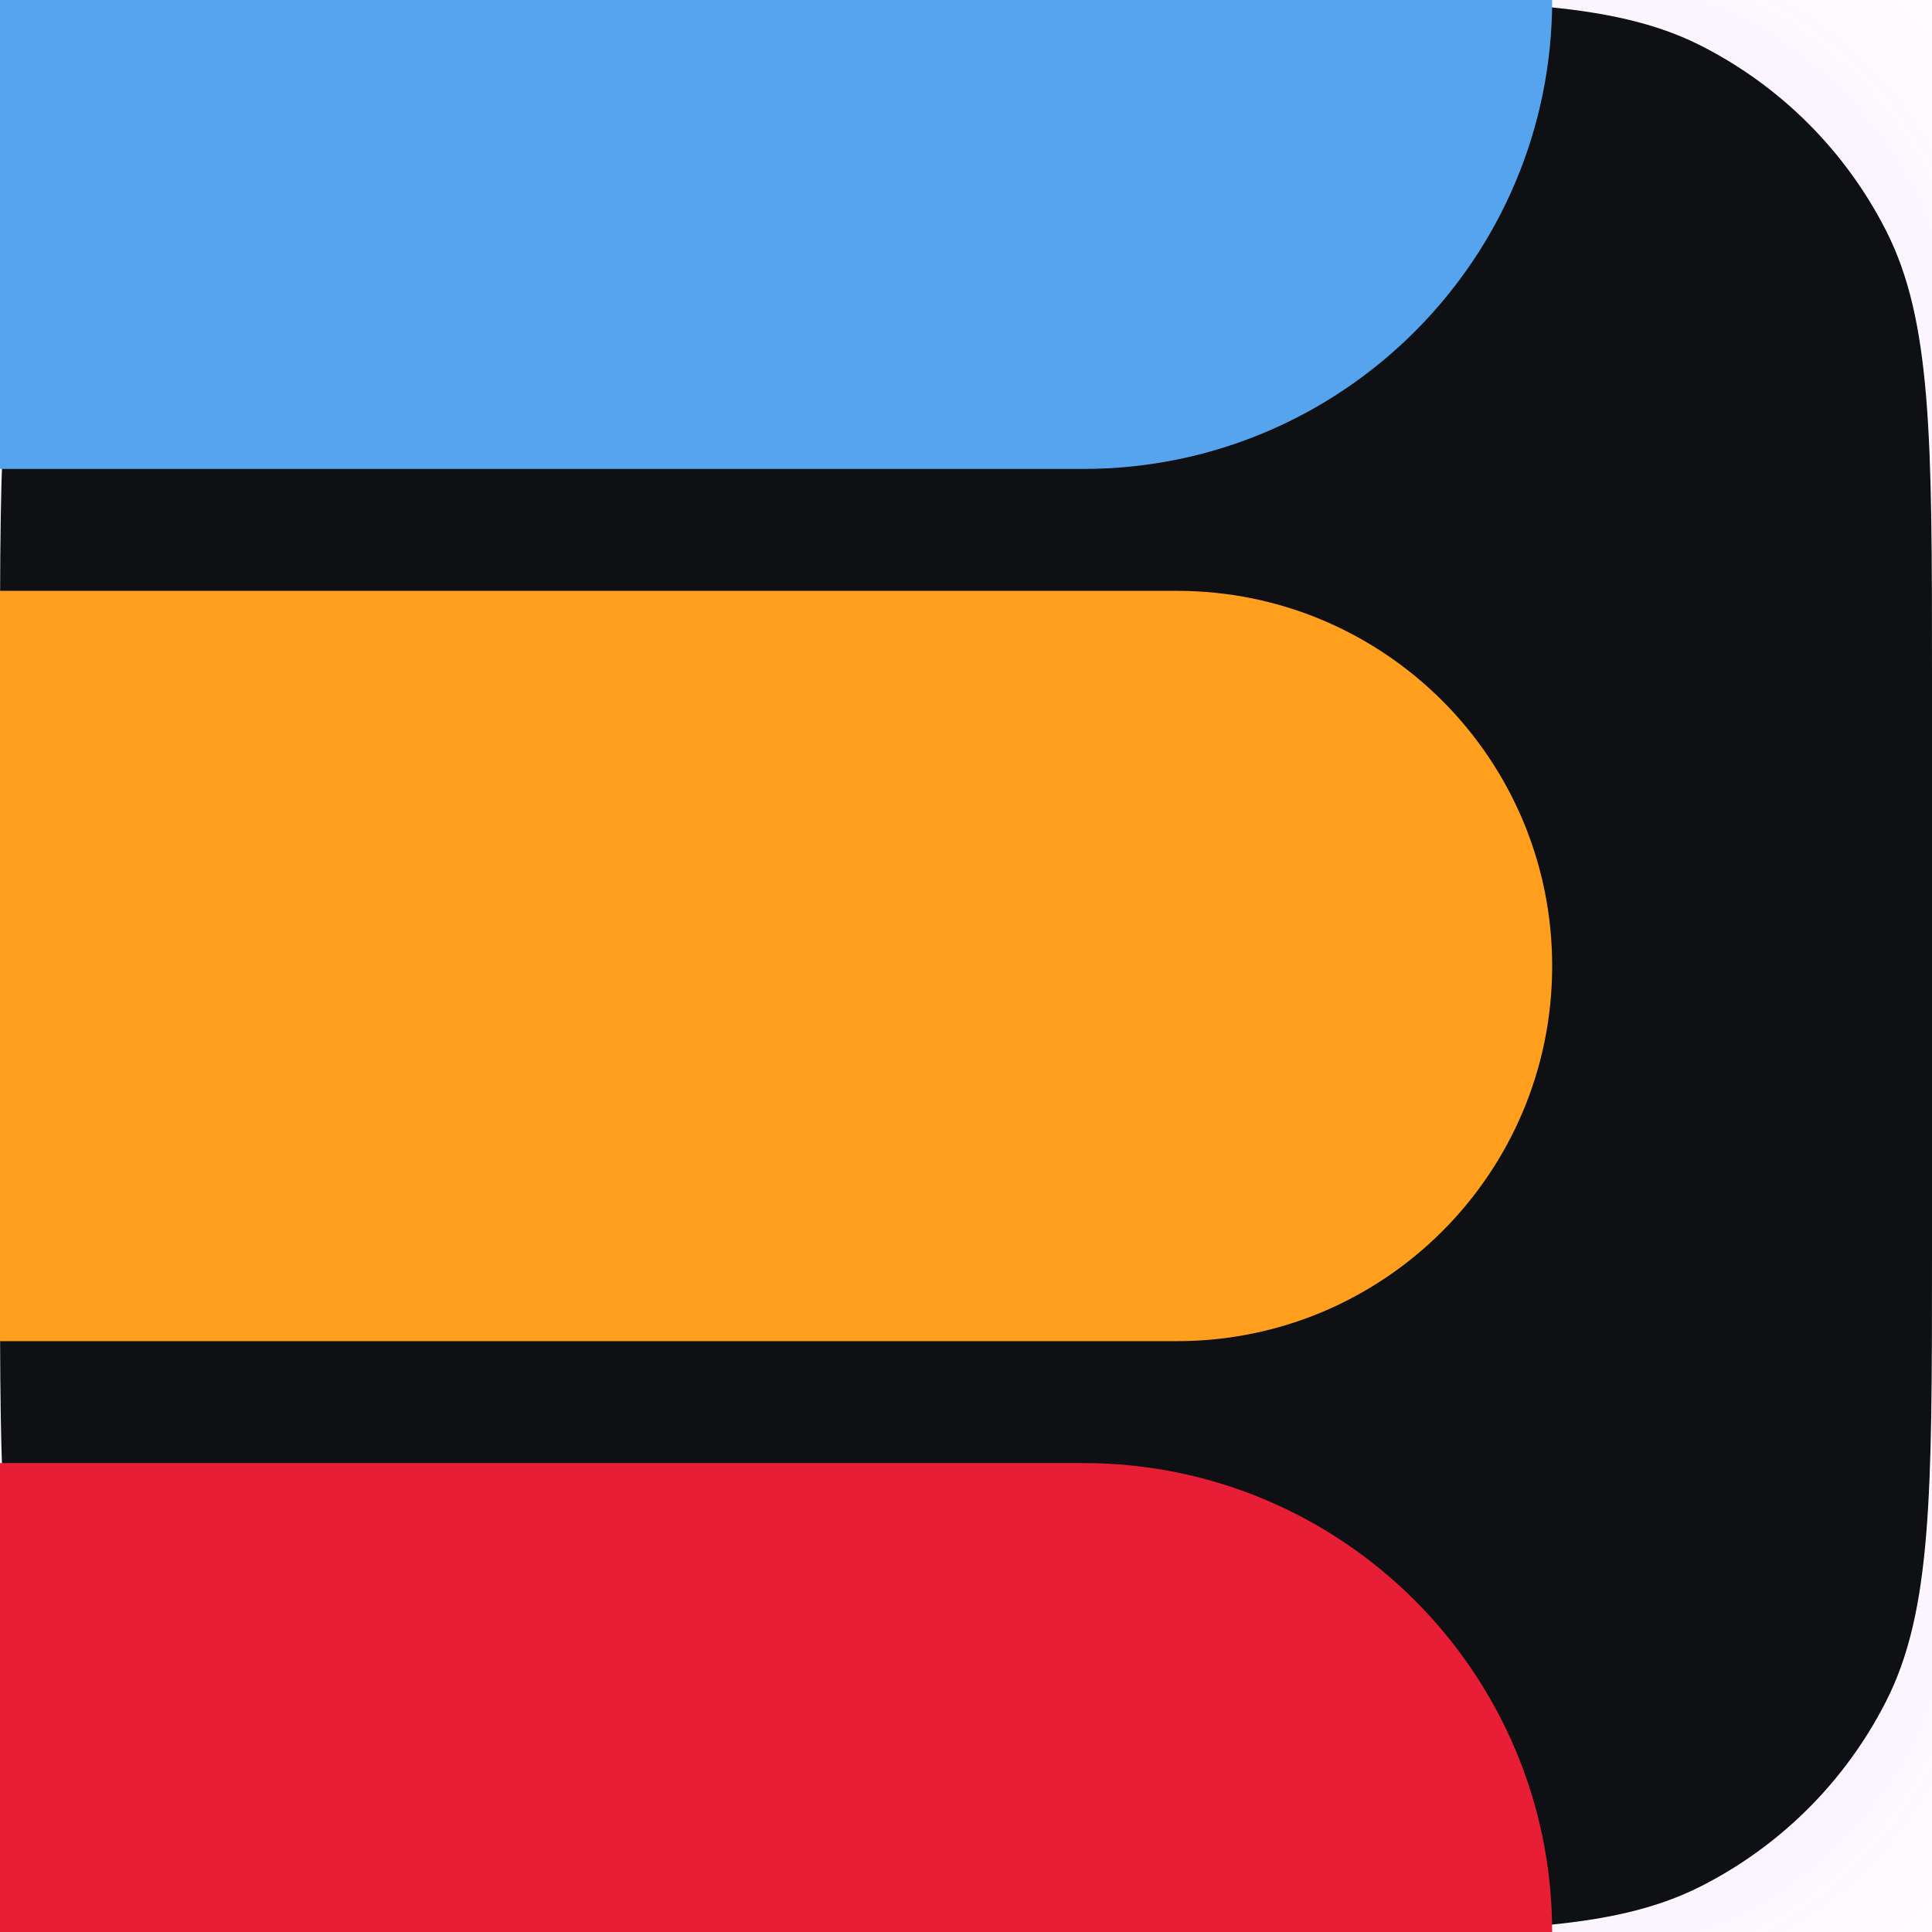
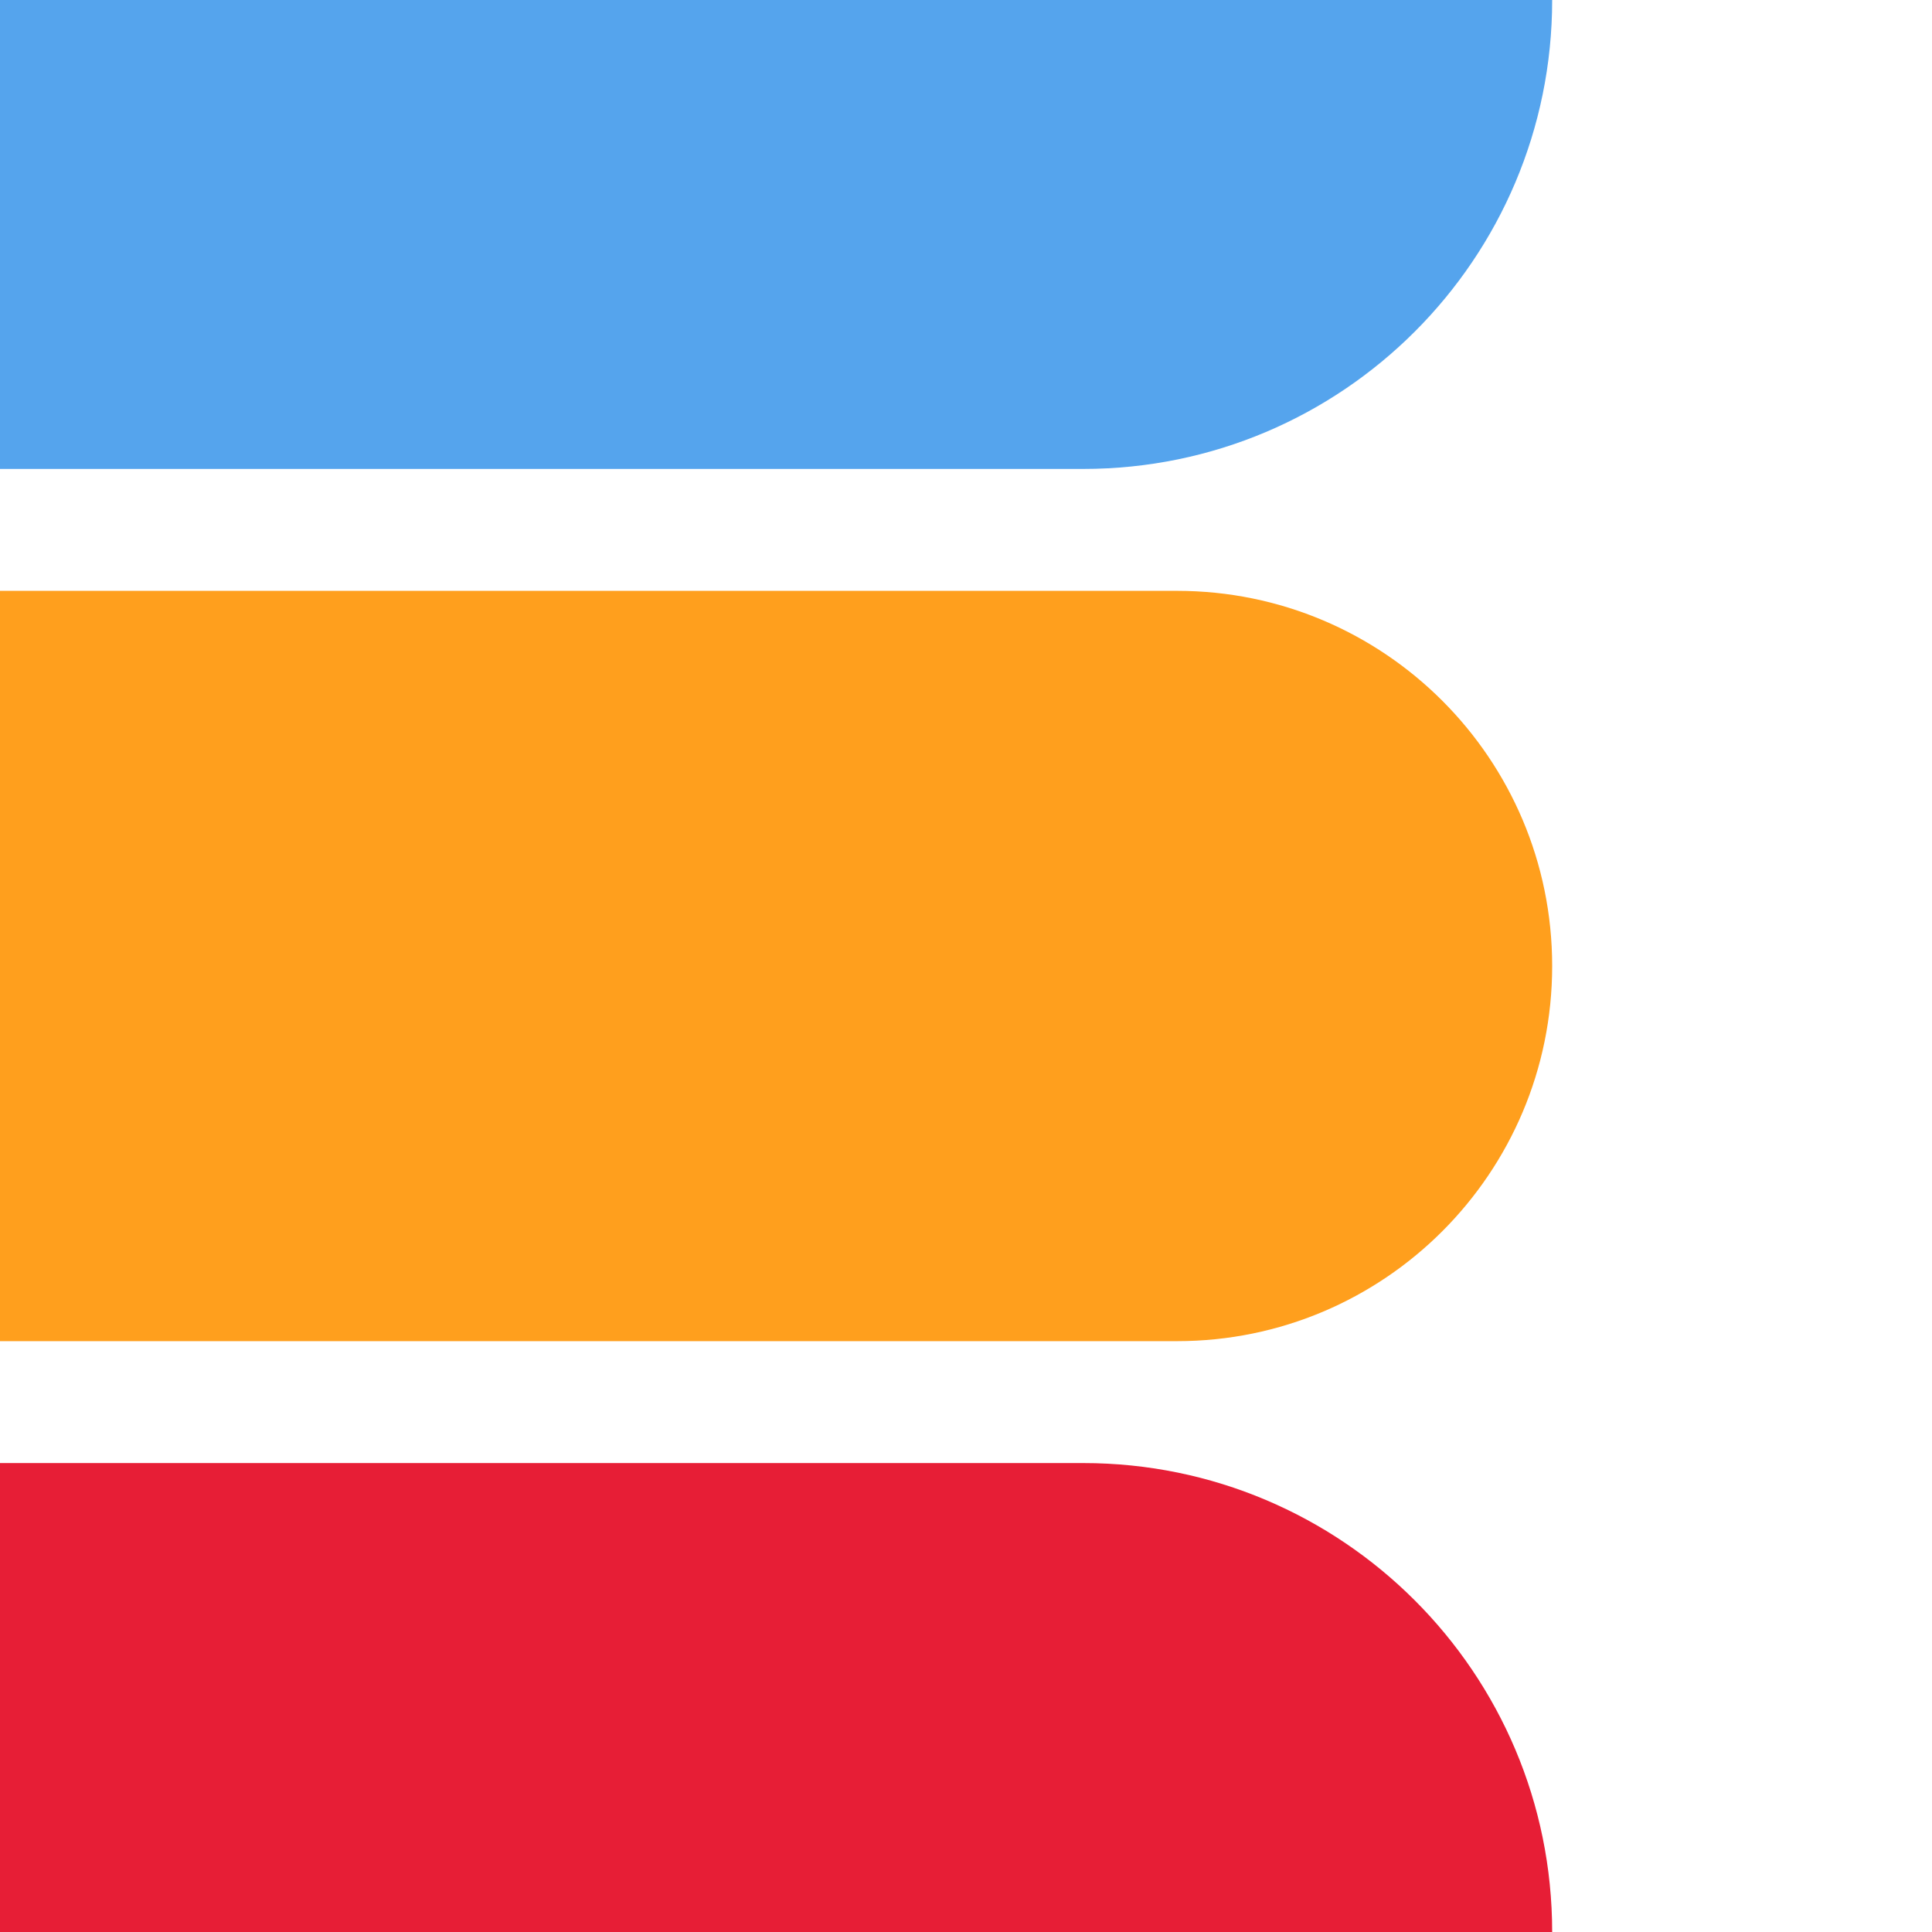
<svg xmlns="http://www.w3.org/2000/svg" width="50" height="50" viewBox="0 0 50 50" fill="none">
  <mask id="mask0_0_4" style="mask-type:alpha" maskUnits="userSpaceOnUse" x="0" y="0" width="50" height="50">
    <rect width="50" height="50" fill="url(#paint0_radial_0_4)" />
  </mask>
  <g mask="url(#mask0_0_4)">
-     <g filter="url(#filter0_d_0_4)">
-       <path d="M0 17.476C0 11.359 -7.62939e-06 8.3 1.19 5.964C2.238 3.909 3.909 2.238 5.964 1.19C8.3 1.90735e-06 11.359 1.90735e-06 17.476 1.90735e-06H32.524C38.641 1.90735e-06 41.7 1.90735e-06 44.036 1.19C46.092 2.238 47.762 3.909 48.809 5.964C50 8.3 50 11.359 50 17.476V32.524C50 38.641 50 41.7 48.809 44.036C47.762 46.092 46.092 47.762 44.036 48.809C41.7 50 38.641 50 32.524 50H17.476C11.359 50 8.3 50 5.964 48.809C3.909 47.762 2.238 46.092 1.19 44.036C-7.62939e-06 41.7 0 38.641 0 32.524V17.476Z" fill="#0E1014" />
-       <path fill-rule="evenodd" clip-rule="evenodd" d="M-20.51 -12.136C-20.51 -18.838 -15.076 -24.272 -8.374 -24.272H28.034C34.736 -24.272 40.17 -18.838 40.17 -12.136V1.90735e-06C40.17 6.702 34.736 12.136 28.034 12.136H-8.374C-15.076 12.136 -20.51 6.702 -20.51 1.90735e-06V-12.136Z" fill="#55A4ED" />
-       <path fill-rule="evenodd" clip-rule="evenodd" d="M-91.141 25C-91.141 19.638 -86.794 15.291 -81.432 15.291H30.461C35.823 15.291 40.17 19.638 40.17 25C40.17 30.362 35.823 34.709 30.461 34.709H-81.432C-86.794 34.709 -91.141 30.362 -91.141 25Z" fill="#FF9F1D" />
-       <path fill-rule="evenodd" clip-rule="evenodd" d="M-20.51 50C-20.51 43.297 -15.076 37.864 -8.374 37.864H28.034C34.736 37.864 40.17 43.297 40.17 50V62.136C40.17 68.838 34.736 74.272 28.034 74.272H-8.374C-15.076 74.272 -20.51 68.838 -20.51 62.136V50Z" fill="#E71E36" />
-     </g>
+     <path fill-rule="evenodd" clip-rule="evenodd" d="M-20.51 -12.136C-20.51 -18.838 -15.076 -24.272 -8.374 -24.272H28.034C34.736 -24.272 40.17 -18.838 40.17 -12.136V9.53674e-07C40.17 6.702 34.736 12.136 28.034 12.136H-8.374C-15.076 12.136 -20.51 6.702 -20.51 9.53674e-07V-12.136Z" fill="#55A4ED" />
+     <path fill-rule="evenodd" clip-rule="evenodd" d="M-91.141 25C-91.141 19.638 -86.794 15.291 -81.432 15.291H30.461C35.823 15.291 40.17 19.638 40.17 25C40.17 30.362 35.823 34.709 30.461 34.709H-81.432C-86.794 34.709 -91.141 30.362 -91.141 25Z" fill="#FF9F1D" />
+     <path fill-rule="evenodd" clip-rule="evenodd" d="M-20.51 50C-20.51 43.297 -15.076 37.864 -8.374 37.864H28.034C34.736 37.864 40.17 43.297 40.17 50V62.136C40.17 68.838 34.736 74.272 28.034 74.272H-8.374C-15.076 74.272 -20.51 68.838 -20.51 62.136V50Z" fill="#E71E36" />
  </g>
  <defs>
-     <filter id="filter0_d_0_4" x="-121.141" y="-54.272" width="201.141" height="158.544" filterUnits="userSpaceOnUse" color-interpolation-filters="sRGB">
-       <feFlood flood-opacity="0" result="BackgroundImageFix" />
-       <feColorMatrix in="SourceAlpha" type="matrix" values="0 0 0 0 0 0 0 0 0 0 0 0 0 0 0 0 0 0 127 0" result="hardAlpha" />
-       <feOffset />
-       <feGaussianBlur stdDeviation="15" />
-       <feComposite in2="hardAlpha" operator="out" />
-       <feColorMatrix type="matrix" values="0 0 0 0 0.651 0 0 0 0 0.114 0 0 0 0 0.906 0 0 0 0.15 0" />
-       <feBlend mode="normal" in2="BackgroundImageFix" result="effect1_dropShadow_0_4" />
-       <feBlend mode="normal" in="SourceGraphic" in2="effect1_dropShadow_0_4" result="shape" />
-     </filter>
    <radialGradient id="paint0_radial_0_4" cx="0" cy="0" r="1" gradientUnits="userSpaceOnUse" gradientTransform="translate(25 25) rotate(90) scale(25)">
      <stop stop-color="#22272E" />
      <stop offset="1" stop-color="#22272E" />
    </radialGradient>
  </defs>
</svg>
